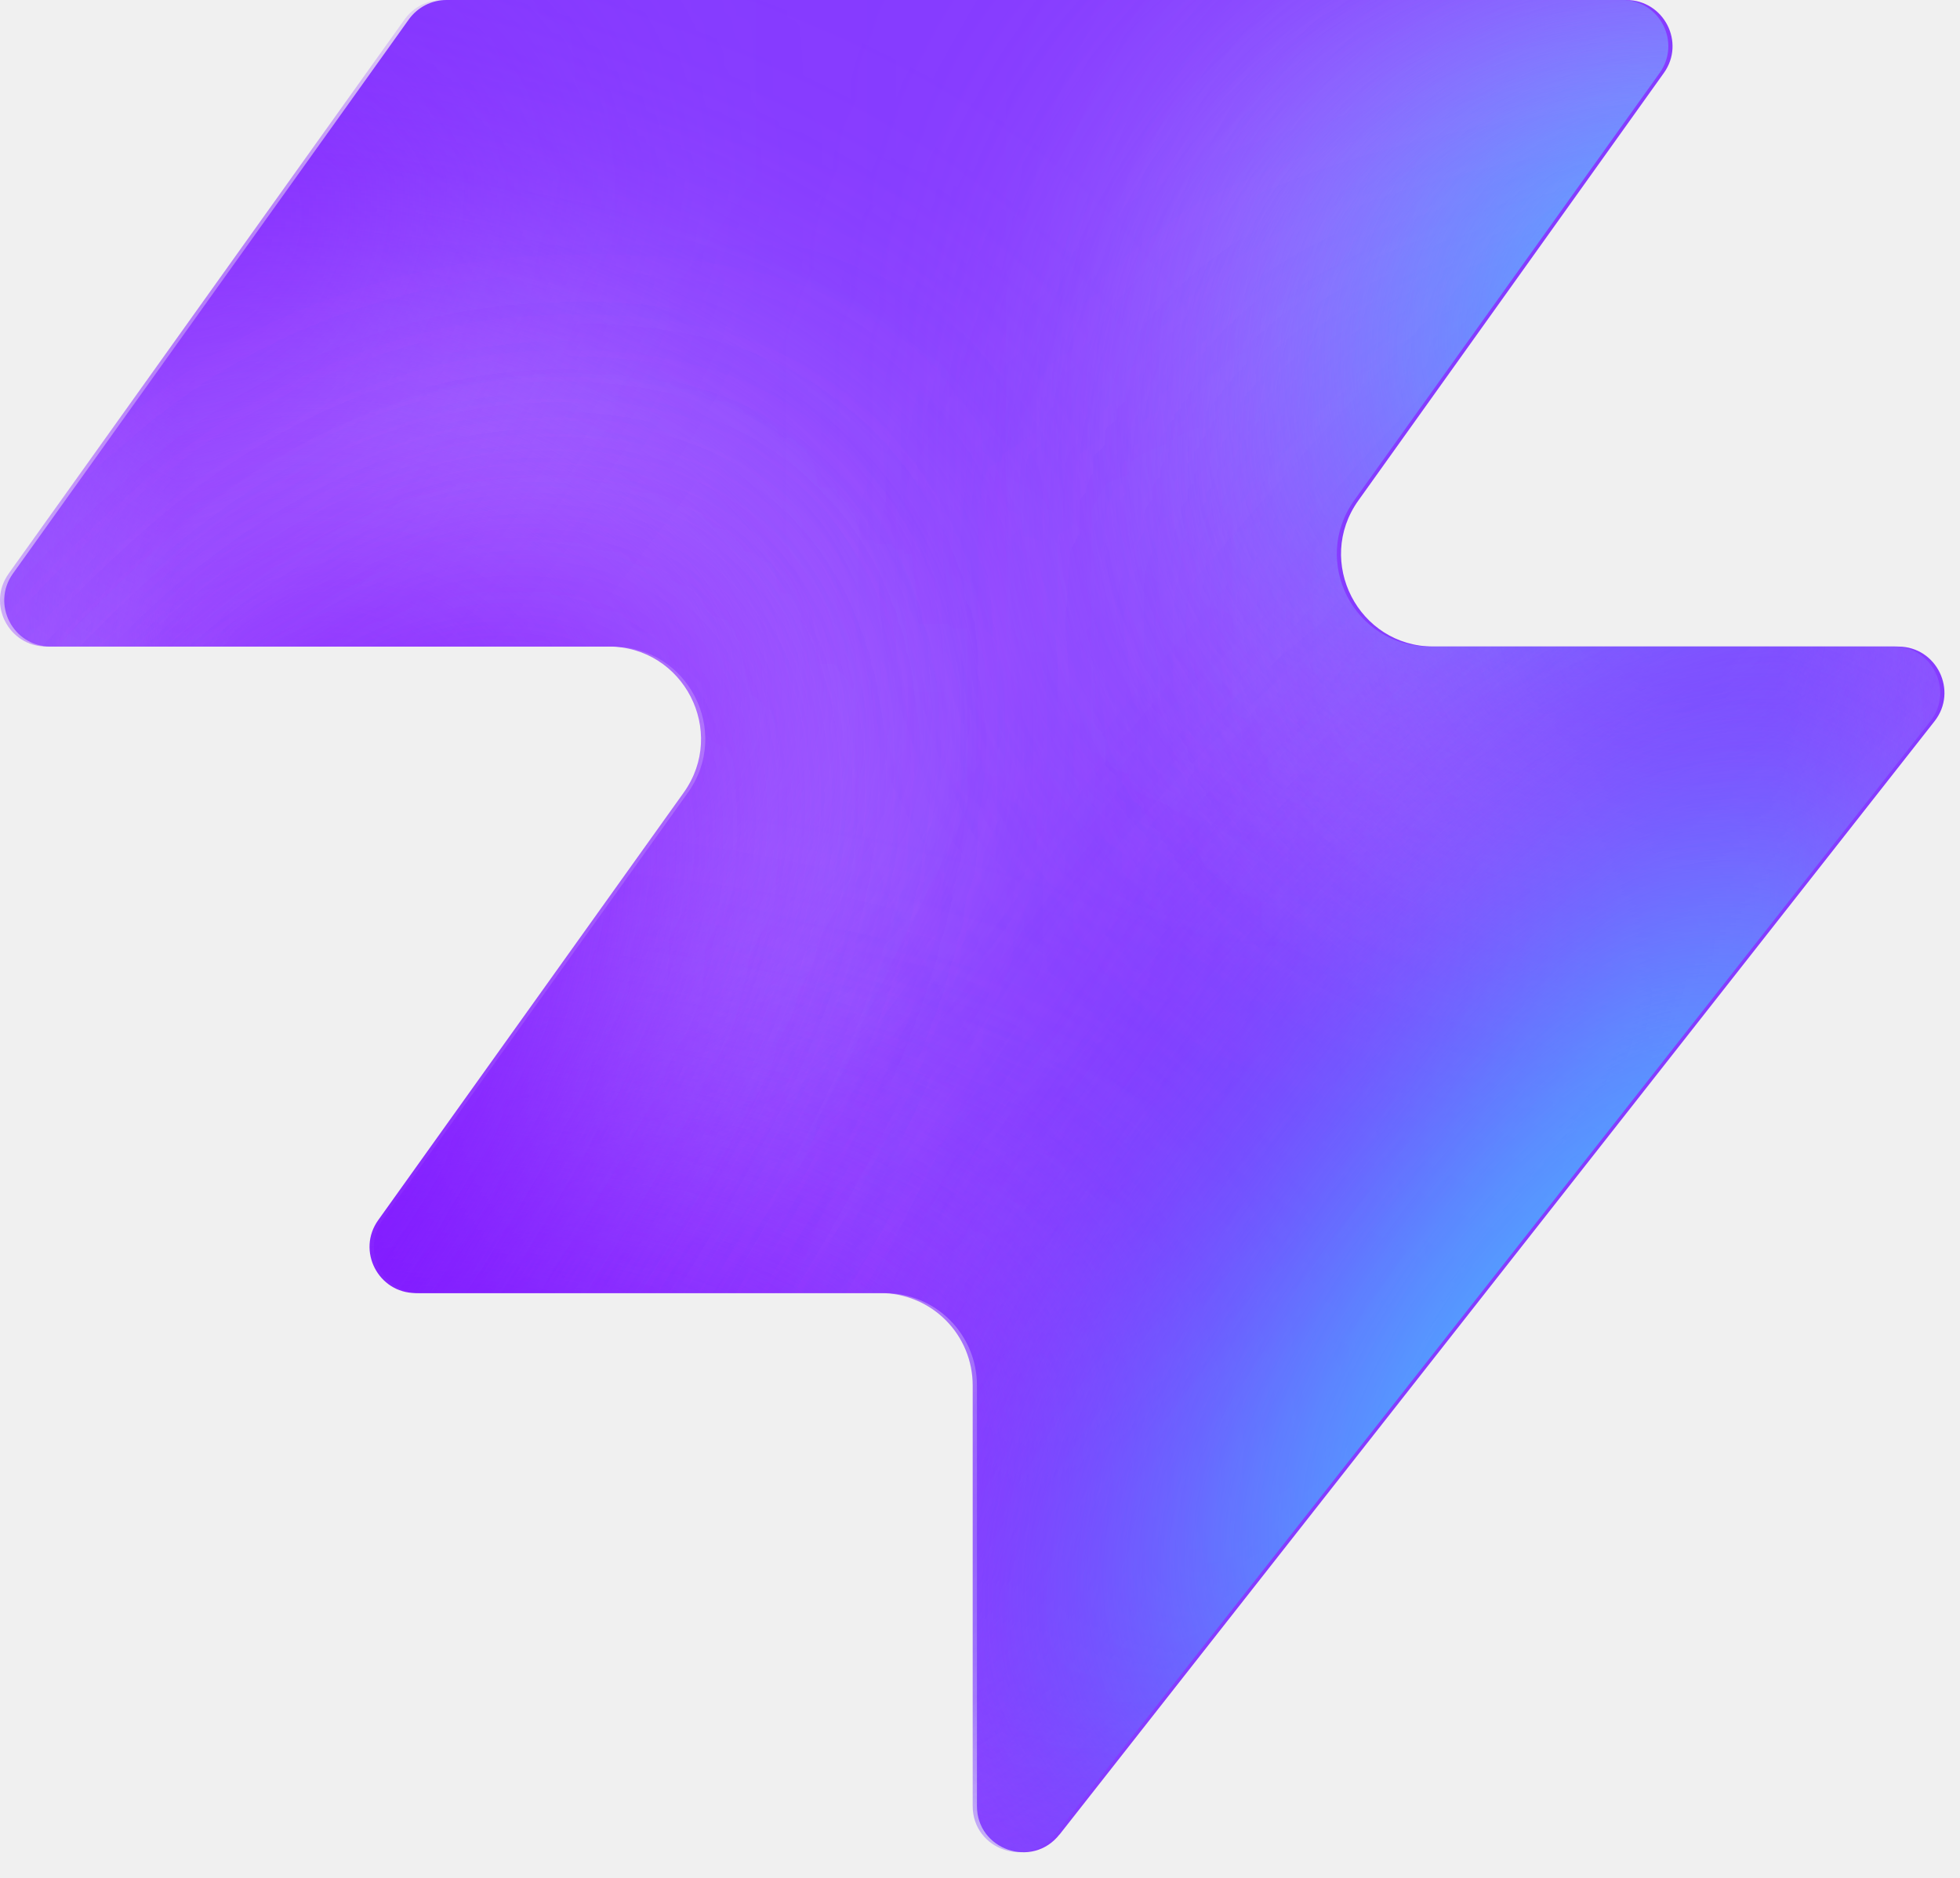
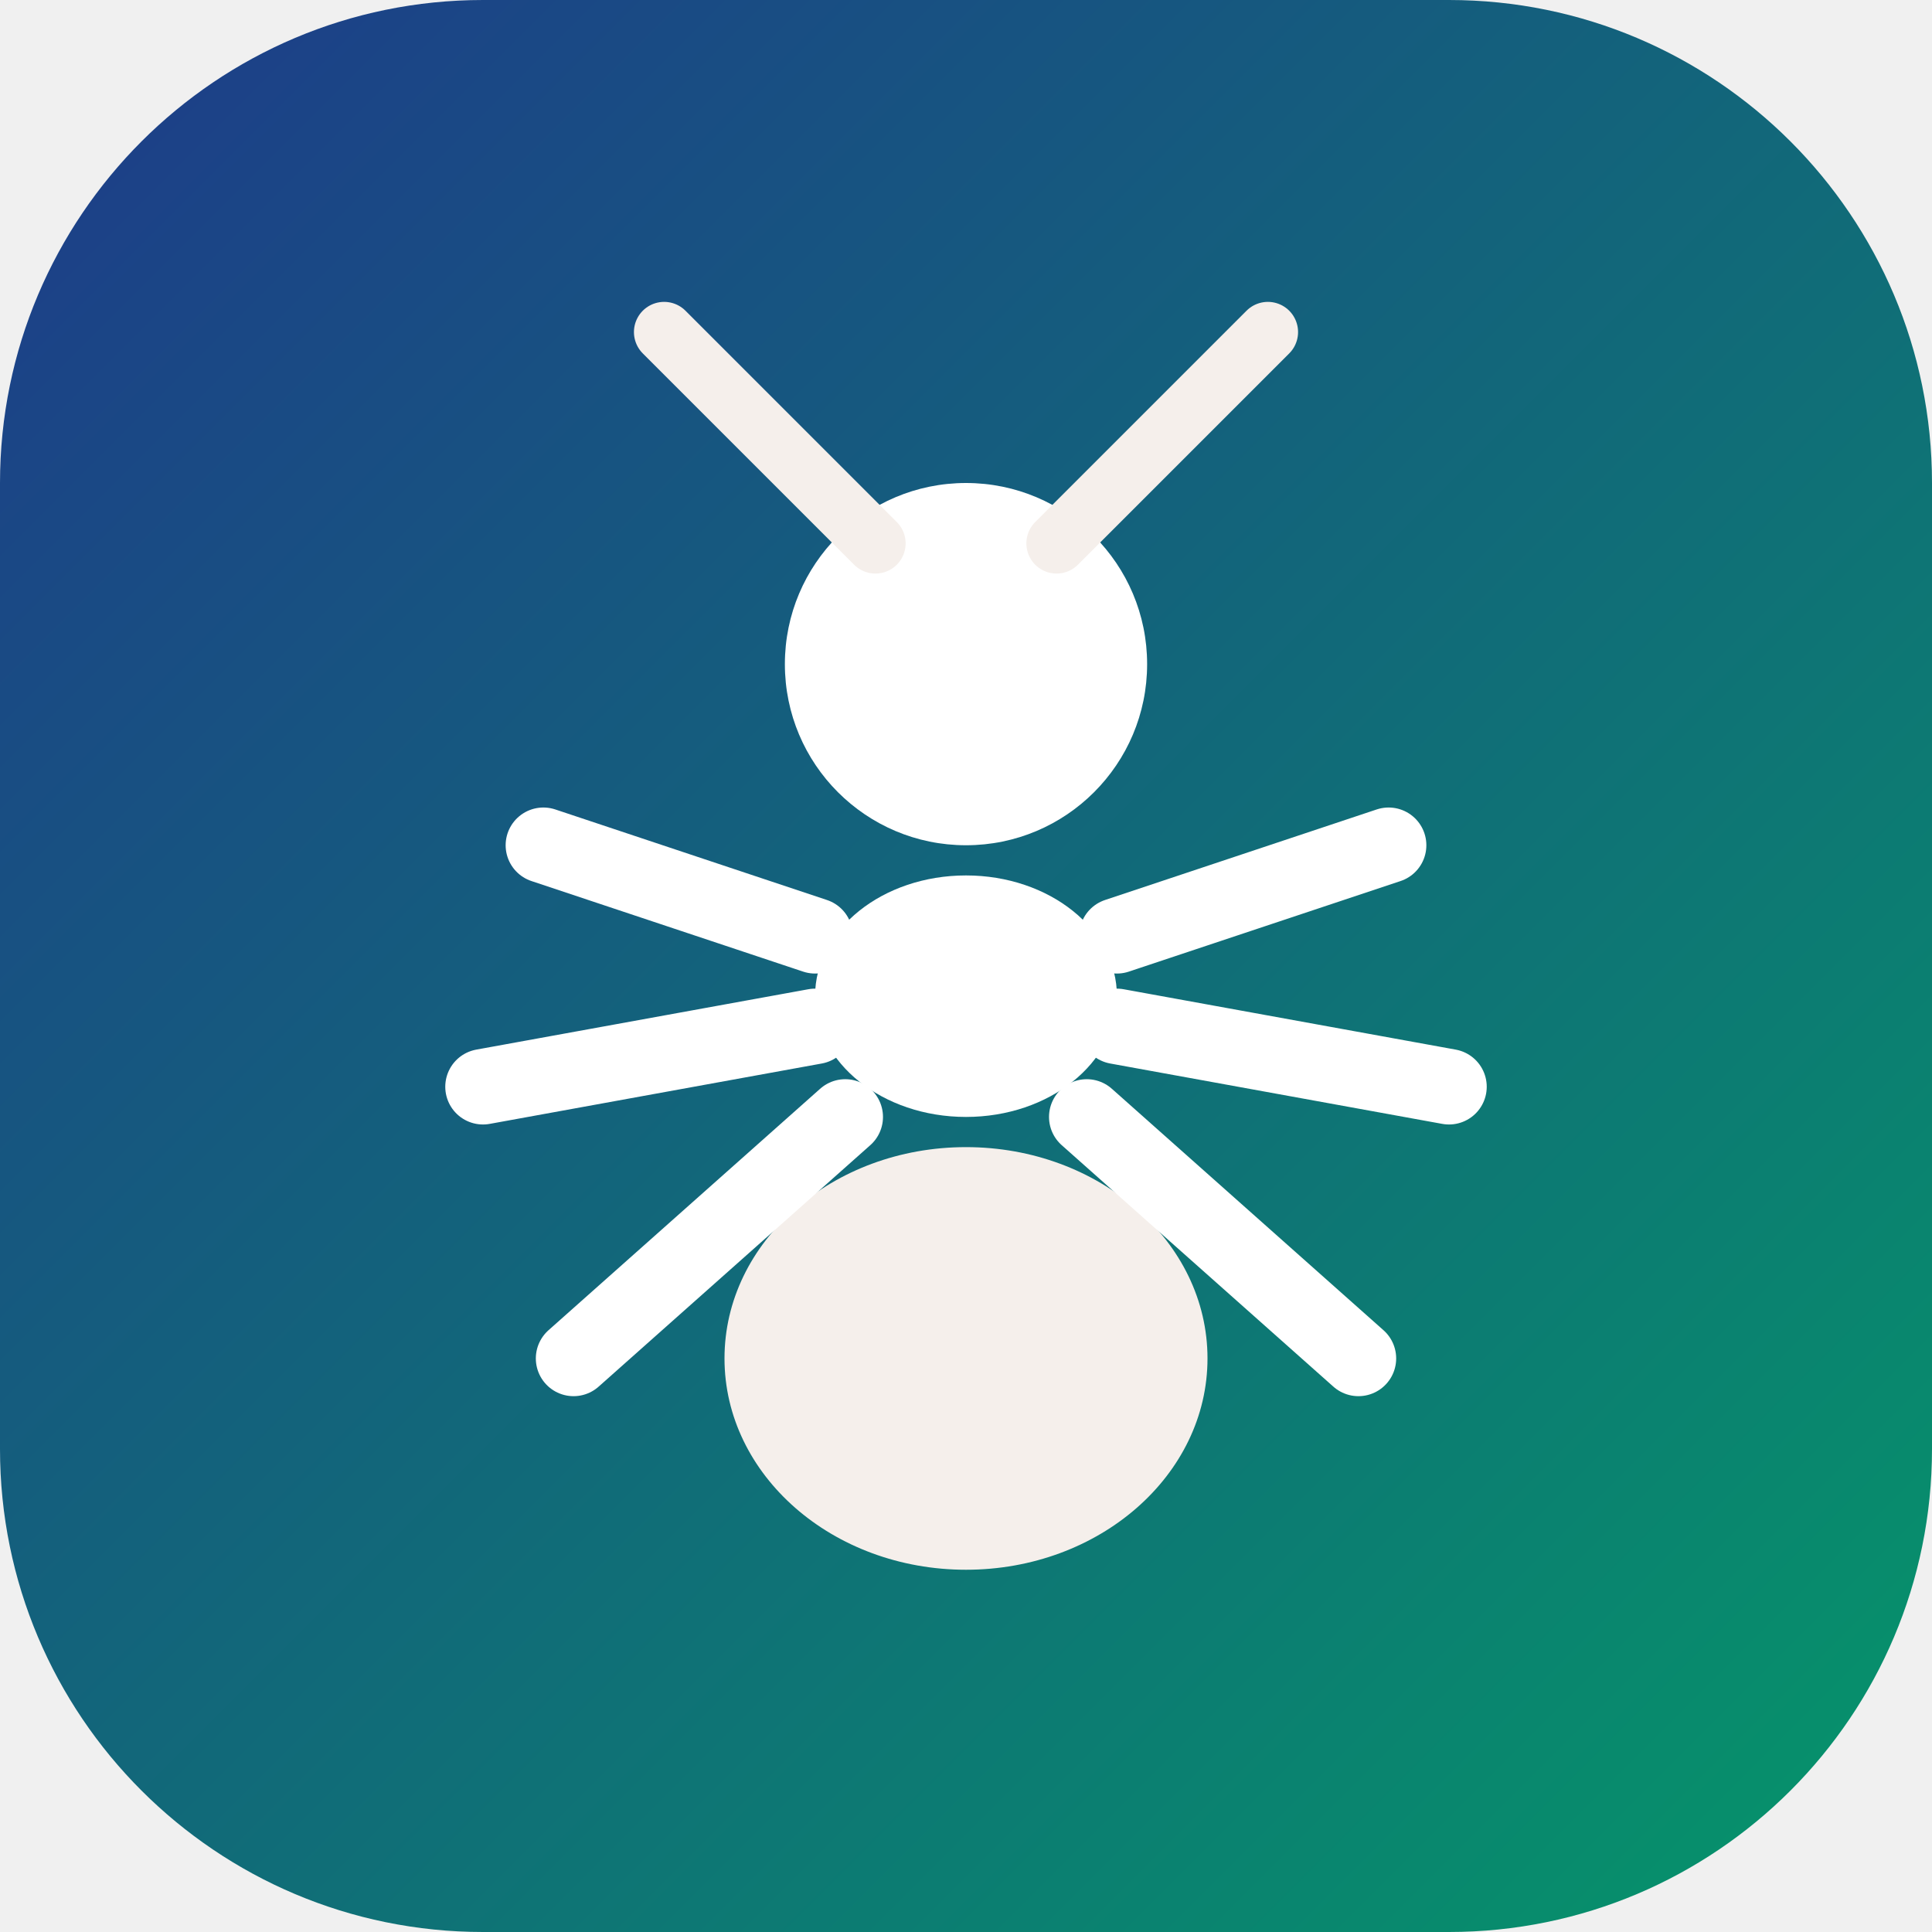
- <svg xmlns="http://www.w3.org/2000/svg" width="48" height="46" fill="none" viewBox="0 0 48 46">
-   <path fill="#863bff" d="M25.946 44.938c-.664.845-2.021.375-2.021-.698V33.937a2.26 2.26 0 0 0-2.262-2.262H10.287c-.92 0-1.456-1.04-.92-1.788l7.48-10.471c1.07-1.497 0-3.578-1.842-3.578H1.237c-.92 0-1.456-1.04-.92-1.788L10.013.474c.214-.297.556-.474.92-.474h28.894c.92 0 1.456 1.04.92 1.788l-7.48 10.471c-1.07 1.498 0 3.579 1.842 3.579h11.377c.943 0 1.473 1.088.89 1.83L25.947 44.94z" style="fill:#863bff;fill:color(display-p3 .525 .23 1);fill-opacity:1" />
-   <mask id="a" width="48" height="46" x="0" y="0" maskUnits="userSpaceOnUse" style="mask-type:alpha">
-     <path fill="#000" d="M25.842 44.938c-.664.844-2.021.375-2.021-.698V33.937a2.26 2.26 0 0 0-2.262-2.262H10.183c-.92 0-1.456-1.04-.92-1.788l7.48-10.471c1.07-1.498 0-3.579-1.842-3.579H1.133c-.92 0-1.456-1.04-.92-1.787L9.91.473c.214-.297.556-.474.92-.474h28.894c.92 0 1.456 1.04.92 1.788l-7.48 10.471c-1.07 1.498 0 3.578 1.842 3.578h11.377c.943 0 1.473 1.088.89 1.832L25.843 44.94z" style="fill:#000;fill-opacity:1" />
-   </mask>
-   <g mask="url(#a)">
-     <g filter="url(#b)">
-       <ellipse cx="5.508" cy="14.704" fill="#ede6ff" rx="5.508" ry="14.704" style="fill:#ede6ff;fill:color(display-p3 .927 .903 1);fill-opacity:1" transform="matrix(.00324 1 1 -.00324 -4.47 31.516)" />
-     </g>
-     <g filter="url(#c)">
-       <ellipse cx="10.399" cy="29.851" fill="#ede6ff" rx="10.399" ry="29.851" style="fill:#ede6ff;fill:color(display-p3 .927 .903 1);fill-opacity:1" transform="matrix(.00324 1 1 -.00324 -39.328 7.883)" />
-     </g>
-     <g filter="url(#d)">
-       <ellipse cx="5.508" cy="30.487" fill="#7e14ff" rx="5.508" ry="30.487" style="fill:#7e14ff;fill:color(display-p3 .492 .077 1);fill-opacity:1" transform="rotate(89.814 -25.913 -14.639)scale(1 -1)" />
-     </g>
-     <g filter="url(#e)">
-       <ellipse cx="5.508" cy="30.599" fill="#7e14ff" rx="5.508" ry="30.599" style="fill:#7e14ff;fill:color(display-p3 .492 .077 1);fill-opacity:1" transform="rotate(89.814 -32.644 -3.334)scale(1 -1)" />
-     </g>
-     <g filter="url(#f)">
-       <ellipse cx="5.508" cy="30.599" fill="#7e14ff" rx="5.508" ry="30.599" style="fill:#7e14ff;fill:color(display-p3 .492 .077 1);fill-opacity:1" transform="matrix(.00324 1 1 -.00324 -34.34 30.47)" />
-     </g>
-     <g filter="url(#g)">
-       <ellipse cx="14.072" cy="22.078" fill="#ede6ff" rx="14.072" ry="22.078" style="fill:#ede6ff;fill:color(display-p3 .927 .903 1);fill-opacity:1" transform="rotate(93.35 24.506 48.493)scale(-1 1)" />
-     </g>
-     <g filter="url(#h)">
-       <ellipse cx="3.47" cy="21.501" fill="#7e14ff" rx="3.47" ry="21.501" style="fill:#7e14ff;fill:color(display-p3 .492 .077 1);fill-opacity:1" transform="rotate(89.009 28.708 47.59)scale(-1 1)" />
-     </g>
-     <g filter="url(#i)">
-       <ellipse cx="3.47" cy="21.501" fill="#7e14ff" rx="3.47" ry="21.501" style="fill:#7e14ff;fill:color(display-p3 .492 .077 1);fill-opacity:1" transform="rotate(89.009 28.708 47.59)scale(-1 1)" />
-     </g>
-     <g filter="url(#j)">
-       <ellipse cx=".387" cy="8.972" fill="#7e14ff" rx="4.407" ry="29.108" style="fill:#7e14ff;fill:color(display-p3 .492 .077 1);fill-opacity:1" transform="rotate(39.51 .387 8.972)" />
-     </g>
-     <g filter="url(#k)">
-       <ellipse cx="47.523" cy="-6.092" fill="#7e14ff" rx="4.407" ry="29.108" style="fill:#7e14ff;fill:color(display-p3 .492 .077 1);fill-opacity:1" transform="rotate(37.892 47.523 -6.092)" />
-     </g>
-     <g filter="url(#l)">
-       <ellipse cx="41.412" cy="6.333" fill="#47bfff" rx="5.971" ry="9.665" style="fill:#47bfff;fill:color(display-p3 .28 .748 1);fill-opacity:1" transform="rotate(37.892 41.412 6.333)" />
-     </g>
-     <g filter="url(#m)">
-       <ellipse cx="-1.879" cy="38.332" fill="#7e14ff" rx="4.407" ry="29.108" style="fill:#7e14ff;fill:color(display-p3 .492 .077 1);fill-opacity:1" transform="rotate(37.892 -1.88 38.332)" />
-     </g>
-     <g filter="url(#n)">
-       <ellipse cx="-1.879" cy="38.332" fill="#7e14ff" rx="4.407" ry="29.108" style="fill:#7e14ff;fill:color(display-p3 .492 .077 1);fill-opacity:1" transform="rotate(37.892 -1.88 38.332)" />
-     </g>
-     <g filter="url(#o)">
-       <ellipse cx="35.651" cy="29.907" fill="#7e14ff" rx="4.407" ry="29.108" style="fill:#7e14ff;fill:color(display-p3 .492 .077 1);fill-opacity:1" transform="rotate(37.892 35.651 29.907)" />
-     </g>
-     <g filter="url(#p)">
-       <ellipse cx="38.418" cy="32.4" fill="#47bfff" rx="5.971" ry="15.297" style="fill:#47bfff;fill:color(display-p3 .28 .748 1);fill-opacity:1" transform="rotate(37.892 38.418 32.4)" />
-     </g>
-   </g>
+ <svg xmlns="http://www.w3.org/2000/svg" viewBox="0 0 64 64" width="64" height="64">
  <defs>
-     <filter id="b" width="60.045" height="41.654" x="-19.77" y="16.149" color-interpolation-filters="sRGB" filterUnits="userSpaceOnUse">
-       <feFlood flood-opacity="0" result="BackgroundImageFix" />
-       <feBlend in="SourceGraphic" in2="BackgroundImageFix" result="shape" />
-       <feGaussianBlur result="effect1_foregroundBlur_2002_17158" stdDeviation="7.659" />
-     </filter>
-     <filter id="c" width="90.34" height="51.437" x="-54.613" y="-7.533" color-interpolation-filters="sRGB" filterUnits="userSpaceOnUse">
-       <feFlood flood-opacity="0" result="BackgroundImageFix" />
-       <feBlend in="SourceGraphic" in2="BackgroundImageFix" result="shape" />
-       <feGaussianBlur result="effect1_foregroundBlur_2002_17158" stdDeviation="7.659" />
-     </filter>
-     <filter id="d" width="79.355" height="29.4" x="-49.64" y="2.03" color-interpolation-filters="sRGB" filterUnits="userSpaceOnUse">
-       <feFlood flood-opacity="0" result="BackgroundImageFix" />
-       <feBlend in="SourceGraphic" in2="BackgroundImageFix" result="shape" />
-       <feGaussianBlur result="effect1_foregroundBlur_2002_17158" stdDeviation="4.596" />
-     </filter>
-     <filter id="e" width="79.579" height="29.4" x="-45.045" y="20.029" color-interpolation-filters="sRGB" filterUnits="userSpaceOnUse">
-       <feFlood flood-opacity="0" result="BackgroundImageFix" />
-       <feBlend in="SourceGraphic" in2="BackgroundImageFix" result="shape" />
-       <feGaussianBlur result="effect1_foregroundBlur_2002_17158" stdDeviation="4.596" />
-     </filter>
-     <filter id="f" width="79.579" height="29.4" x="-43.513" y="21.178" color-interpolation-filters="sRGB" filterUnits="userSpaceOnUse">
-       <feFlood flood-opacity="0" result="BackgroundImageFix" />
-       <feBlend in="SourceGraphic" in2="BackgroundImageFix" result="shape" />
-       <feGaussianBlur result="effect1_foregroundBlur_2002_17158" stdDeviation="4.596" />
-     </filter>
-     <filter id="g" width="74.749" height="58.852" x="15.756" y="-17.901" color-interpolation-filters="sRGB" filterUnits="userSpaceOnUse">
-       <feFlood flood-opacity="0" result="BackgroundImageFix" />
-       <feBlend in="SourceGraphic" in2="BackgroundImageFix" result="shape" />
-       <feGaussianBlur result="effect1_foregroundBlur_2002_17158" stdDeviation="7.659" />
-     </filter>
-     <filter id="h" width="61.377" height="25.362" x="23.548" y="2.284" color-interpolation-filters="sRGB" filterUnits="userSpaceOnUse">
-       <feFlood flood-opacity="0" result="BackgroundImageFix" />
-       <feBlend in="SourceGraphic" in2="BackgroundImageFix" result="shape" />
-       <feGaussianBlur result="effect1_foregroundBlur_2002_17158" stdDeviation="4.596" />
-     </filter>
-     <filter id="i" width="61.377" height="25.362" x="23.548" y="2.284" color-interpolation-filters="sRGB" filterUnits="userSpaceOnUse">
-       <feFlood flood-opacity="0" result="BackgroundImageFix" />
-       <feBlend in="SourceGraphic" in2="BackgroundImageFix" result="shape" />
-       <feGaussianBlur result="effect1_foregroundBlur_2002_17158" stdDeviation="4.596" />
-     </filter>
-     <filter id="j" width="56.045" height="63.649" x="-27.636" y="-22.853" color-interpolation-filters="sRGB" filterUnits="userSpaceOnUse">
-       <feFlood flood-opacity="0" result="BackgroundImageFix" />
-       <feBlend in="SourceGraphic" in2="BackgroundImageFix" result="shape" />
-       <feGaussianBlur result="effect1_foregroundBlur_2002_17158" stdDeviation="4.596" />
-     </filter>
-     <filter id="k" width="54.814" height="64.646" x="20.116" y="-38.415" color-interpolation-filters="sRGB" filterUnits="userSpaceOnUse">
-       <feFlood flood-opacity="0" result="BackgroundImageFix" />
-       <feBlend in="SourceGraphic" in2="BackgroundImageFix" result="shape" />
-       <feGaussianBlur result="effect1_foregroundBlur_2002_17158" stdDeviation="4.596" />
-     </filter>
-     <filter id="l" width="33.541" height="35.313" x="24.641" y="-11.323" color-interpolation-filters="sRGB" filterUnits="userSpaceOnUse">
-       <feFlood flood-opacity="0" result="BackgroundImageFix" />
-       <feBlend in="SourceGraphic" in2="BackgroundImageFix" result="shape" />
-       <feGaussianBlur result="effect1_foregroundBlur_2002_17158" stdDeviation="4.596" />
-     </filter>
-     <filter id="m" width="54.814" height="64.646" x="-29.286" y="6.009" color-interpolation-filters="sRGB" filterUnits="userSpaceOnUse">
-       <feFlood flood-opacity="0" result="BackgroundImageFix" />
-       <feBlend in="SourceGraphic" in2="BackgroundImageFix" result="shape" />
-       <feGaussianBlur result="effect1_foregroundBlur_2002_17158" stdDeviation="4.596" />
-     </filter>
-     <filter id="n" width="54.814" height="64.646" x="-29.286" y="6.009" color-interpolation-filters="sRGB" filterUnits="userSpaceOnUse">
-       <feFlood flood-opacity="0" result="BackgroundImageFix" />
-       <feBlend in="SourceGraphic" in2="BackgroundImageFix" result="shape" />
-       <feGaussianBlur result="effect1_foregroundBlur_2002_17158" stdDeviation="4.596" />
-     </filter>
-     <filter id="o" width="54.814" height="64.646" x="8.244" y="-2.416" color-interpolation-filters="sRGB" filterUnits="userSpaceOnUse">
-       <feFlood flood-opacity="0" result="BackgroundImageFix" />
-       <feBlend in="SourceGraphic" in2="BackgroundImageFix" result="shape" />
-       <feGaussianBlur result="effect1_foregroundBlur_2002_17158" stdDeviation="4.596" />
-     </filter>
-     <filter id="p" width="39.409" height="43.623" x="18.713" y="10.588" color-interpolation-filters="sRGB" filterUnits="userSpaceOnUse">
-       <feFlood flood-opacity="0" result="BackgroundImageFix" />
-       <feBlend in="SourceGraphic" in2="BackgroundImageFix" result="shape" />
-       <feGaussianBlur result="effect1_foregroundBlur_2002_17158" stdDeviation="4.596" />
-     </filter>
+     <linearGradient id="bg" x1="0%" y1="0%" x2="100%" y2="100%">
+       <stop offset="0%" stop-color="#1E3A8A" />
+       <stop offset="100%" stop-color="#059669" />
+     </linearGradient>
  </defs>
+   <rect width="64" height="64" rx="16" fill="url(#bg)" />
+   <circle cx="32" cy="22" r="6" fill="#FFFFFF" />
+   <ellipse cx="32" cy="33" rx="5" ry="4" fill="#FFFFFF" />
+   <ellipse cx="32" cy="45" rx="8" ry="7" fill="#F5EFEB" />
+   <path d="M27 31 L18 28 M37 31 L46 28" stroke="#FFFFFF" stroke-width="2.5" stroke-linecap="round" />
+   <path d="M27 34 L16 36 M37 34 L48 36" stroke="#FFFFFF" stroke-width="2.5" stroke-linecap="round" />
+   <path d="M28 37 L19 45 M36 37 L45 45" stroke="#FFFFFF" stroke-width="2.5" stroke-linecap="round" />
+   <path d="M29 18 Q24 13 22 11 M35 18 Q40 13 42 11" stroke="#F5EFEB" stroke-width="2" stroke-linecap="round" fill="none" />
</svg>
